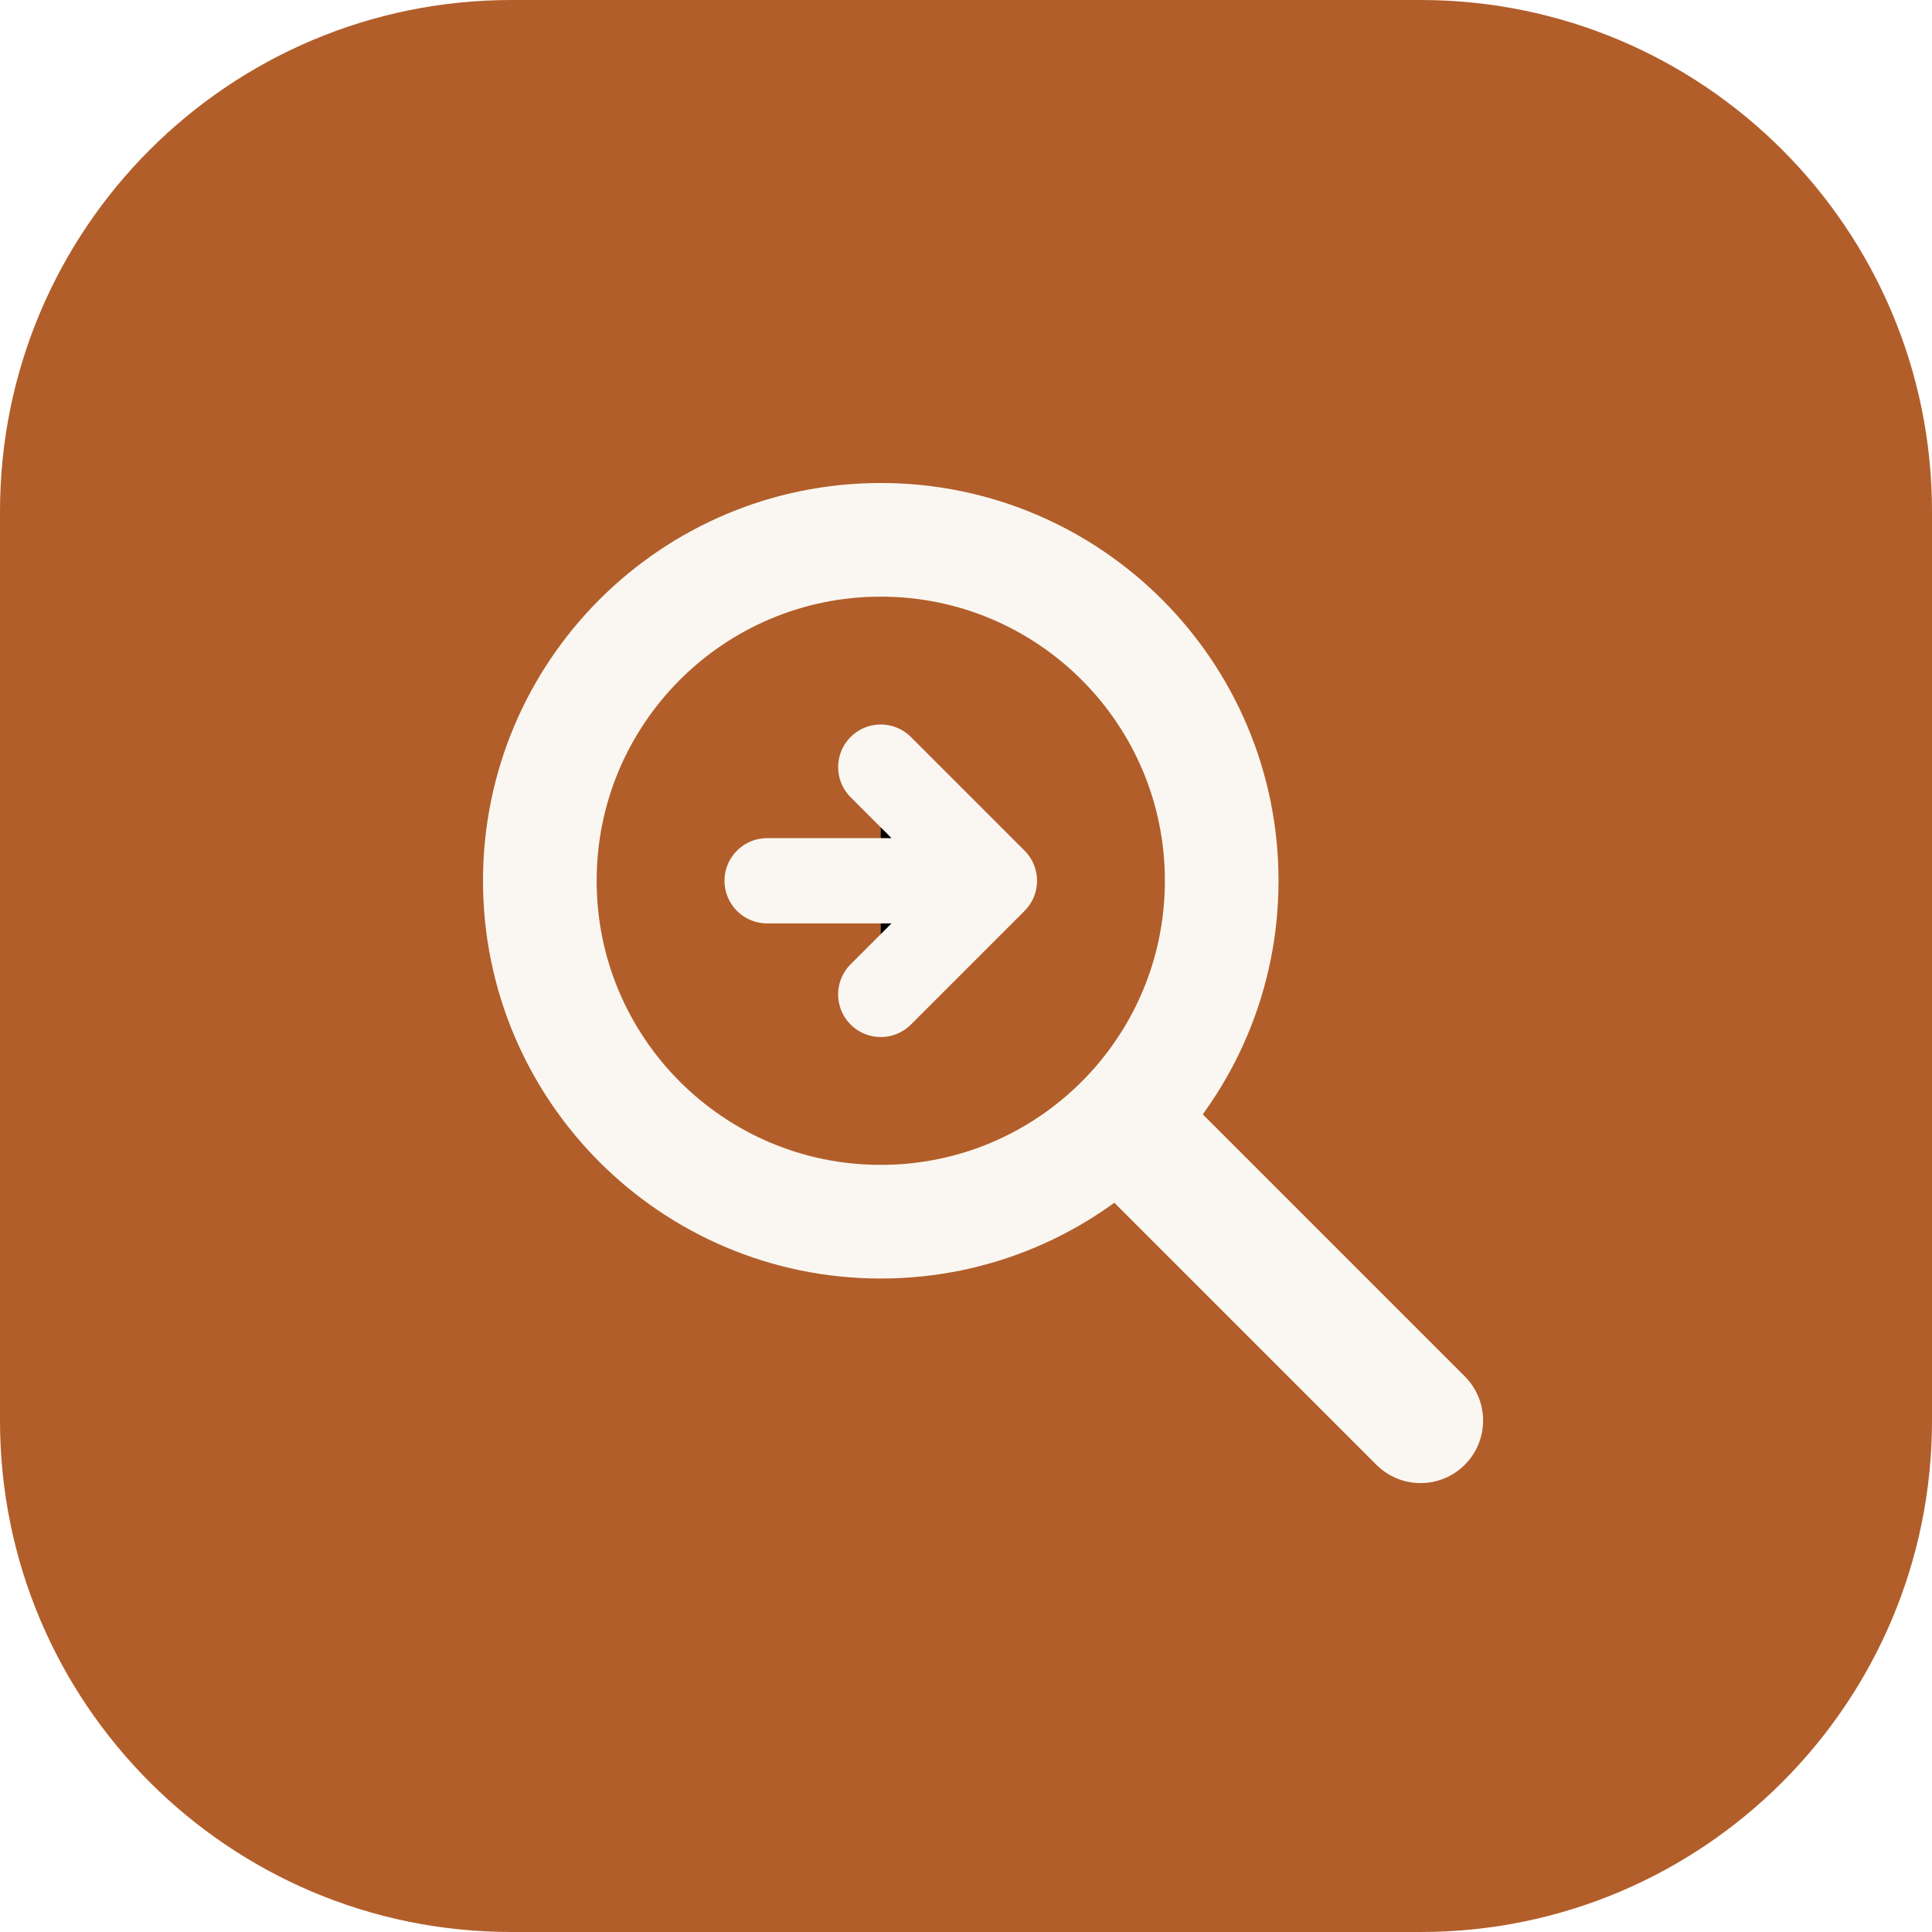
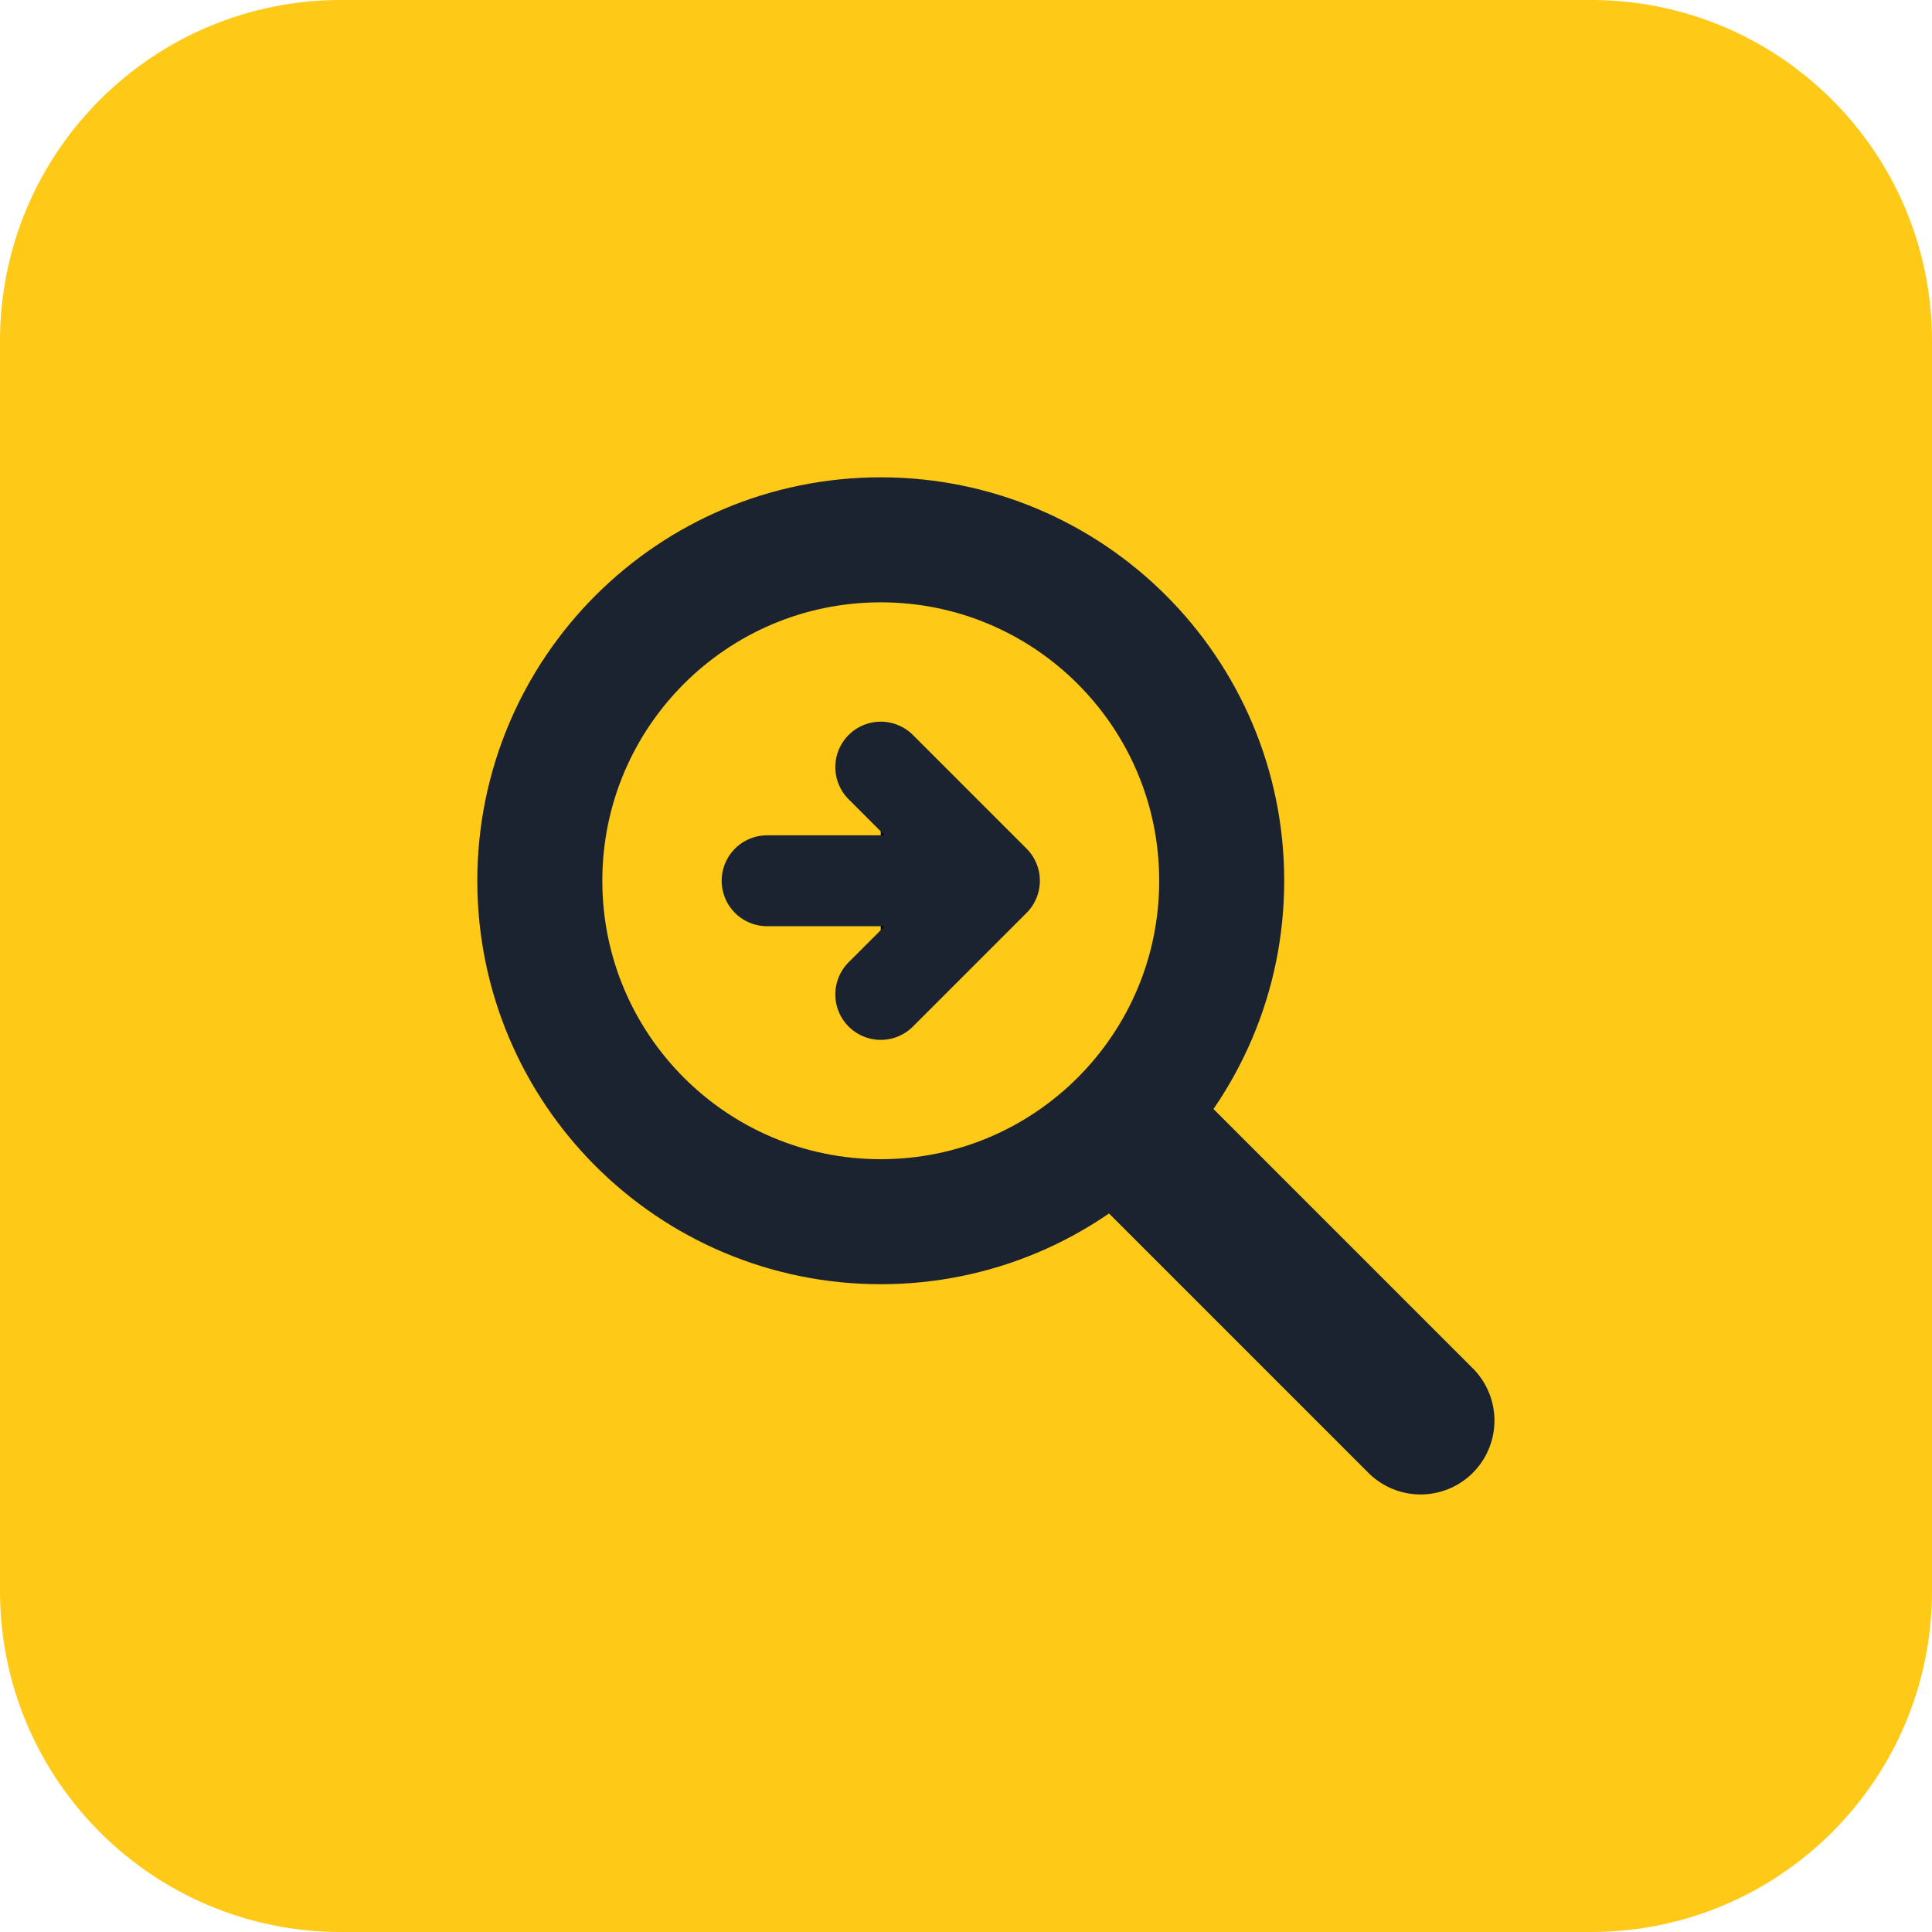
<svg xmlns="http://www.w3.org/2000/svg" viewBox="0 0 34 34" width="34" height="34">
-   <rect width="34" height="34" rx="9" fill="#B25E2A" />
-   <circle cx="15.5" cy="15.5" r="6" stroke="#FAF7F2" stroke-width="2" fill="none" />
-   <path d="M20 20L25 25" stroke="#FAF7F2" stroke-width="2.2" stroke-linecap="round" />
-   <path d="M13.5 15.5h4M15.5 13.5l2 2-2 2" stroke="#FAF7F2" stroke-width="1.5" stroke-linecap="round" stroke-linejoin="round" />
+   <rect width="34" height="34" rx="6" fill="#FFC917" />
+   <circle cx="15.5" cy="15.5" r="6" stroke="#1B2330" stroke-width="2.2" fill="none" />
+   <path d="M20 20L25 25" stroke="#1B2330" stroke-width="2.6" stroke-linecap="round" />
+   <path d="M13.5 15.5h4M15.5 13.5l2 2-2 2" stroke="#1B2330" stroke-width="1.6" stroke-linecap="round" stroke-linejoin="round" />
</svg>
